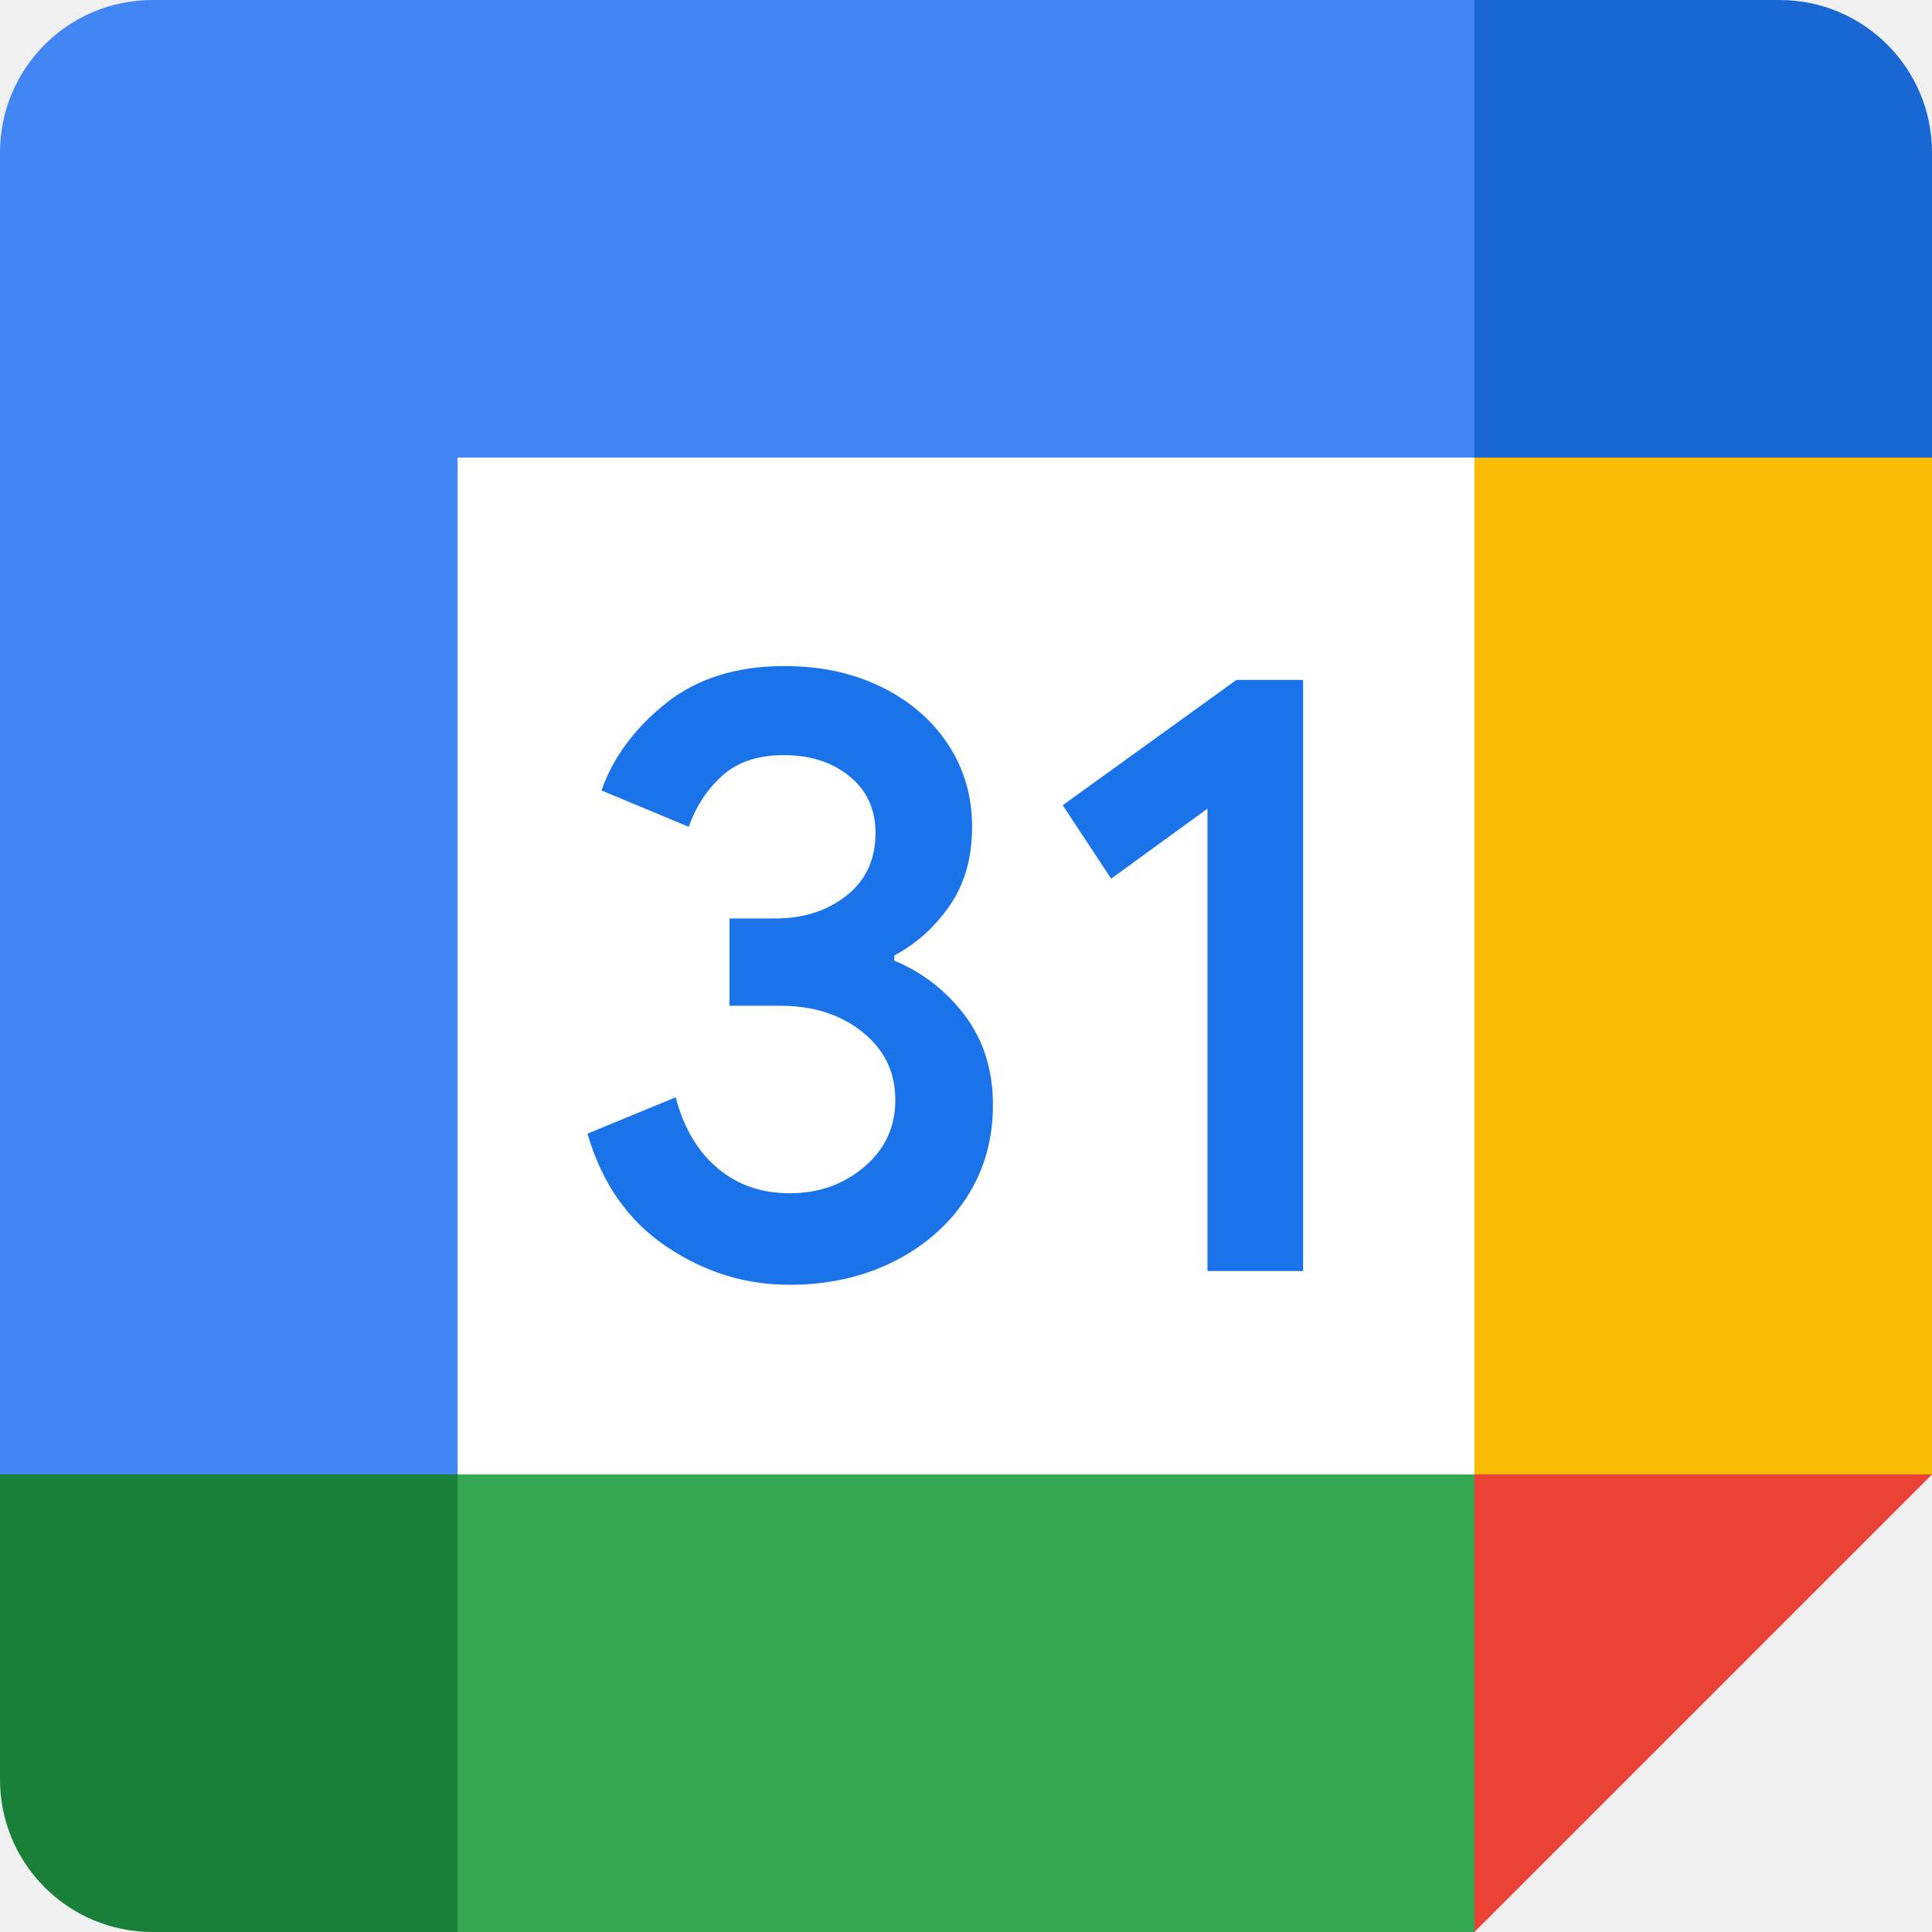
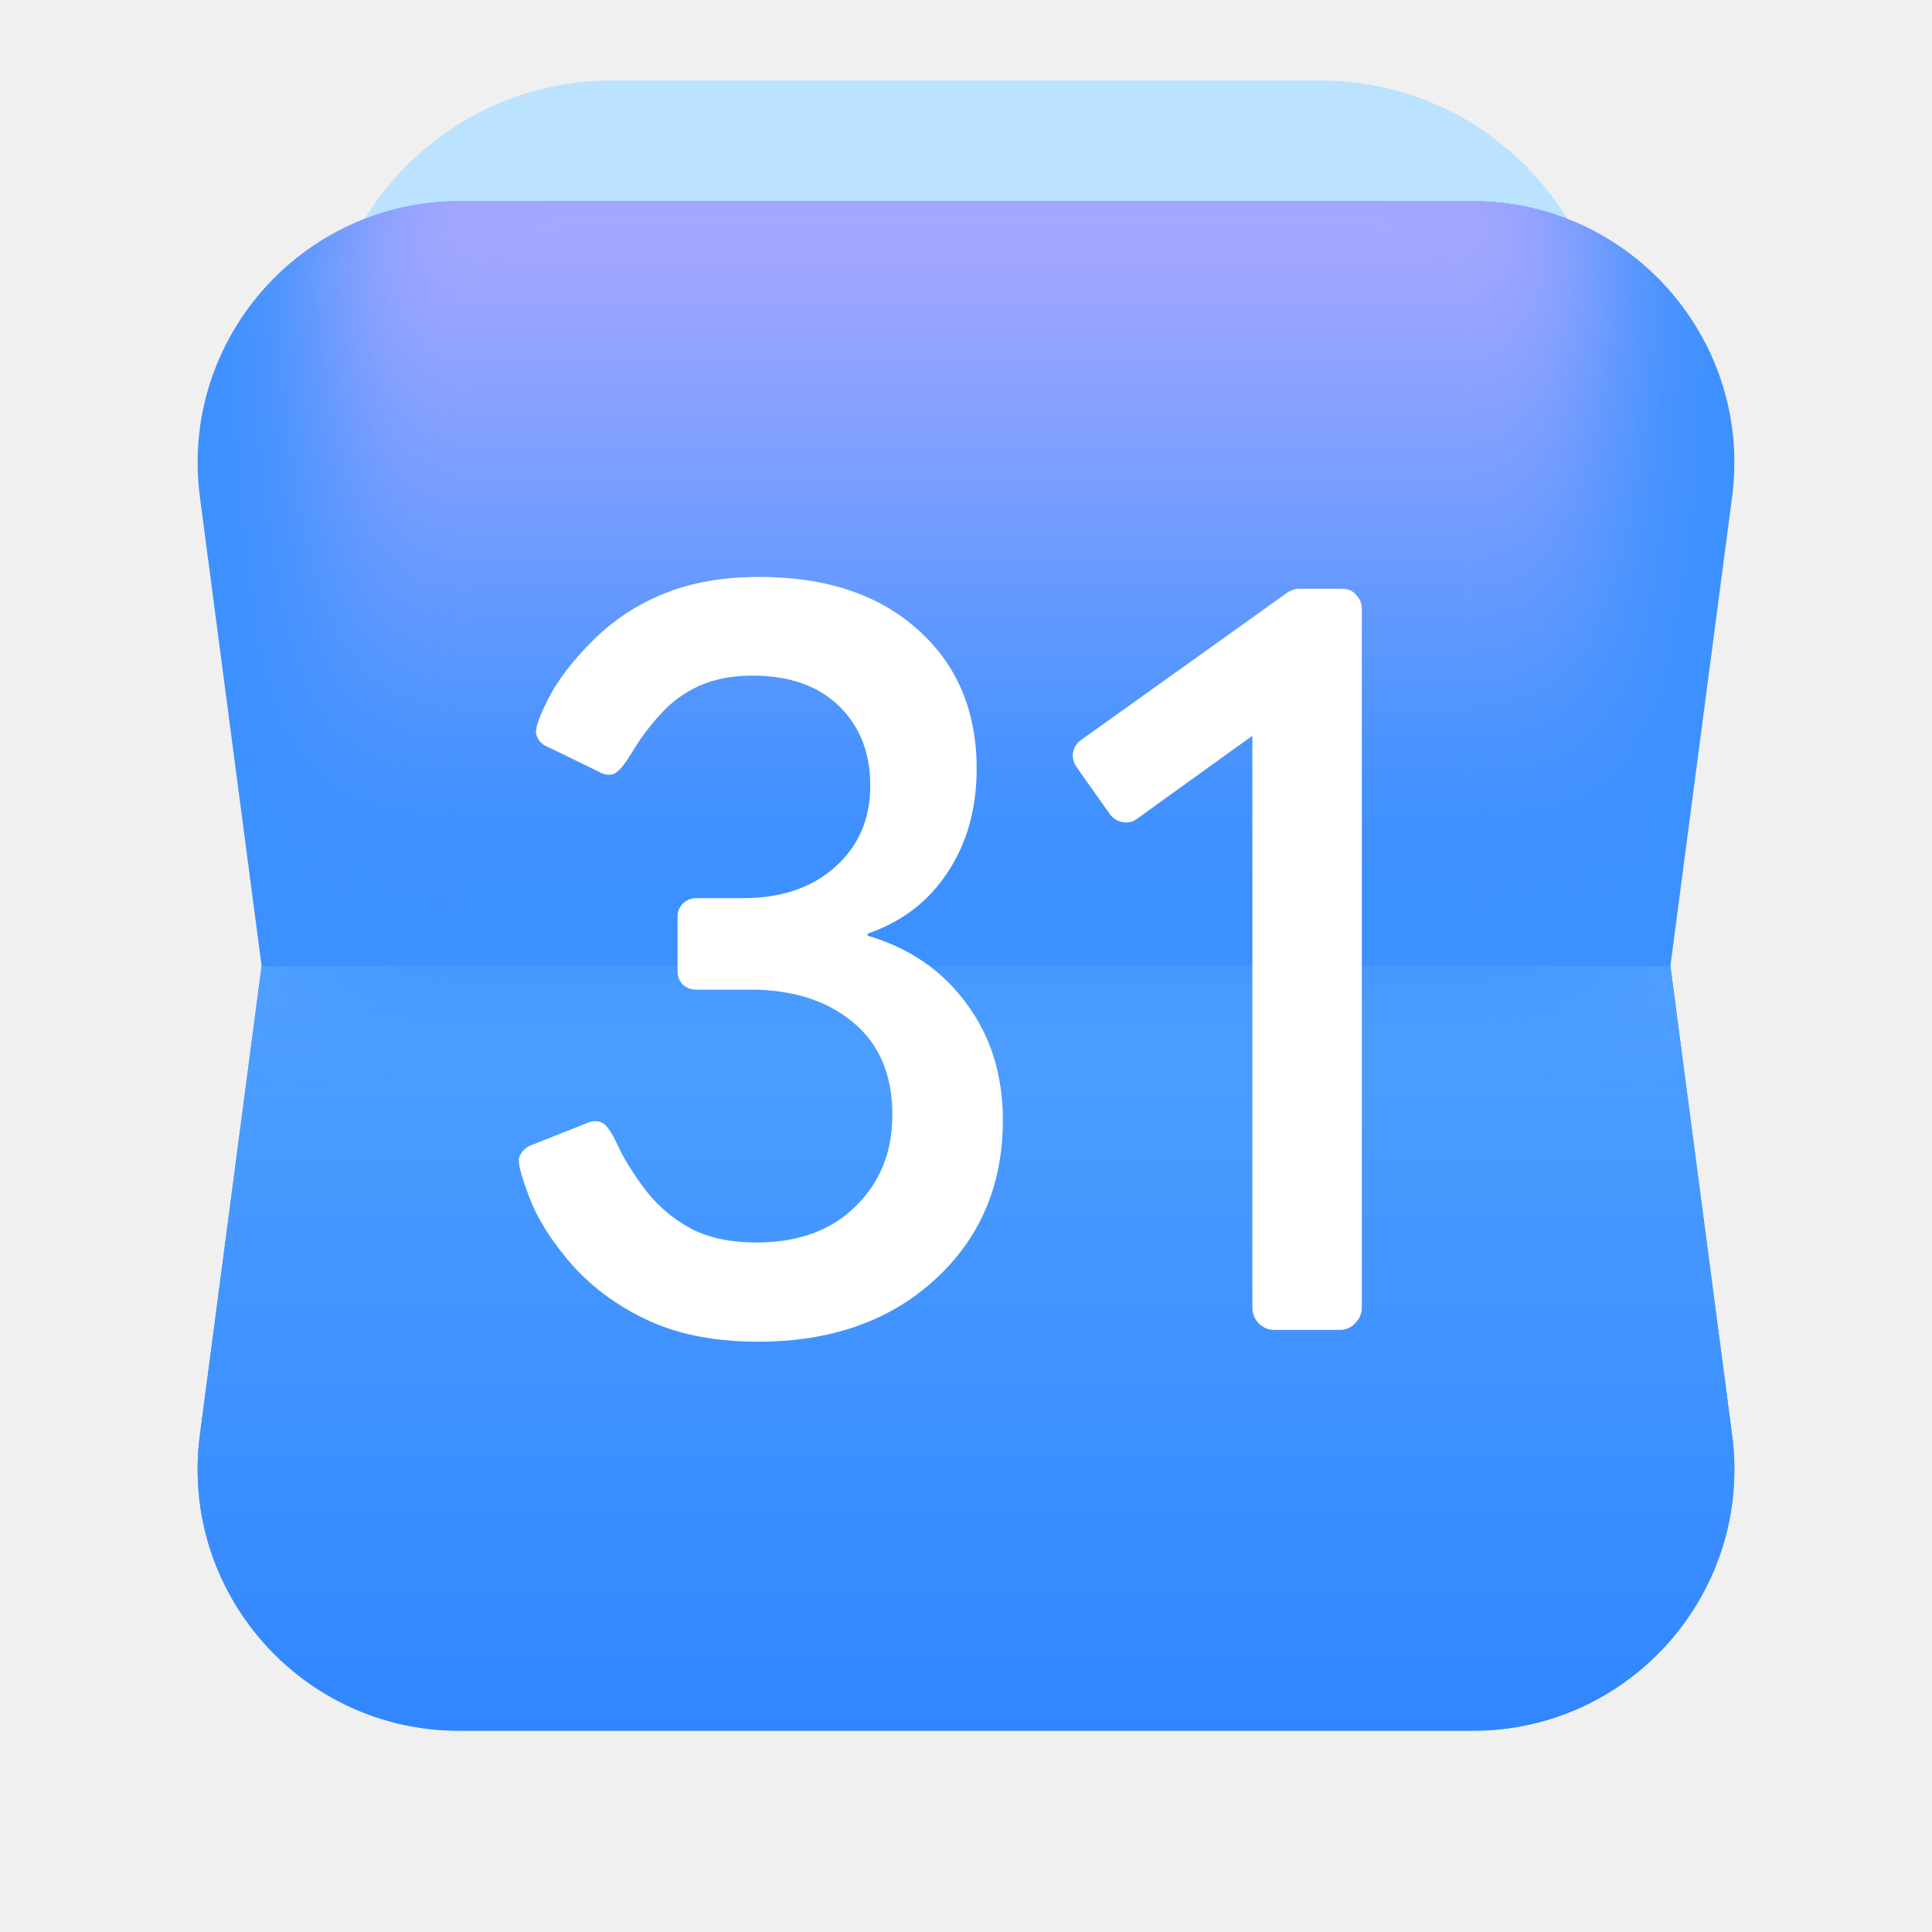
- <svg xmlns="http://www.w3.org/2000/svg" version="1.1" id="Livello_1" x="0px" y="0px" viewBox="0 0 200 200" enable-background="new 0 0 200 200" xml:space="preserve">
-   <g>
-     <g transform="translate(3.75 3.75)">
-       <path fill="#FFFFFF" d="M148.882,43.618l-47.368-5.263l-57.895,5.263L38.355,96.25l5.263,52.632l52.632,6.579l52.632-6.579    l5.263-53.947L148.882,43.618z" />
-       <path fill="#1A73E8" d="M65.211,125.276c-3.934-2.658-6.658-6.539-8.145-11.671l9.132-3.763c0.829,3.158,2.276,5.605,4.342,7.342    c2.053,1.737,4.553,2.592,7.474,2.592c2.987,0,5.553-0.908,7.697-2.724s3.224-4.132,3.224-6.934c0-2.868-1.132-5.211-3.395-7.026    s-5.105-2.724-8.5-2.724h-5.276v-9.039H76.5c2.921,0,5.382-0.789,7.382-2.368c2-1.579,3-3.737,3-6.487    c0-2.447-0.895-4.395-2.684-5.855s-4.053-2.197-6.803-2.197c-2.684,0-4.816,0.711-6.395,2.145s-2.724,3.197-3.447,5.276    l-9.039-3.763c1.197-3.395,3.395-6.395,6.618-8.987c3.224-2.592,7.342-3.895,12.342-3.895c3.697,0,7.026,0.711,9.974,2.145    c2.947,1.434,5.263,3.421,6.934,5.947c1.671,2.539,2.5,5.382,2.5,8.539c0,3.224-0.776,5.947-2.329,8.184    c-1.553,2.237-3.461,3.947-5.724,5.145v0.539c2.987,1.25,5.421,3.158,7.342,5.724c1.908,2.566,2.868,5.632,2.868,9.211    s-0.908,6.776-2.724,9.579c-1.816,2.803-4.329,5.013-7.513,6.618c-3.197,1.605-6.789,2.421-10.776,2.421    C73.408,129.263,69.145,127.934,65.211,125.276z" />
-       <path fill="#1A73E8" d="M121.25,79.961l-9.974,7.25l-5.013-7.605l17.987-12.974h6.895v61.197h-9.895L121.25,79.961z" />
-       <path fill="#EA4335" d="M148.882,196.25l47.368-47.368l-23.684-10.526l-23.684,10.526l-10.526,23.684L148.882,196.25z" />
-       <path fill="#34A853" d="M33.092,172.566l10.526,23.684h105.263v-47.368H43.618L33.092,172.566z" />
-       <path fill="#4285F4" d="M12.039-3.75C3.316-3.75-3.75,3.316-3.75,12.039v136.842l23.684,10.526l23.684-10.526V43.618h105.263    l10.526-23.684L148.882-3.75H12.039z" />
-       <path fill="#188038" d="M-3.75,148.882v31.579c0,8.724,7.066,15.789,15.789,15.789h31.579v-47.368H-3.75z" />
-       <path fill="#FBBC04" d="M148.882,43.618v105.263h47.368V43.618l-23.684-10.526L148.882,43.618z" />
-       <path fill="#1967D2" d="M196.25,43.618V12.039c0-8.724-7.066-15.789-15.789-15.789h-31.579v47.368H196.25z" />
-     </g>
+ <svg xmlns="http://www.w3.org/2000/svg" width="192" height="192" fill="none">
+   <path fill="#bbe2ff" d="M32 36.8C32 20.894 44.894 8 60.8 8h70.4C147.106 8 160 20.894 160 36.8v30.4c0 15.906-12.894 28.8-28.8 28.8H60.8C44.894 96 32 83.106 32 67.2z" />
+   <path fill="#3c90ff" d="M19.867 49.392C17.818 33.82 29.94 20 45.645 20h100.71c15.706 0 27.827 13.82 25.778 29.392L166 96l6.133 46.608C174.182 158.18 162.061 172 146.355 172H45.645c-15.706 0-27.827-13.82-25.778-29.392L26 96z" />
+   <mask id="a" width="154" height="152" x="19" y="20" maskUnits="userSpaceOnUse" style="mask-type:alpha">
+     <path fill="#3c90ff" d="M19.867 49.392C17.818 33.82 29.94 20 45.645 20h100.71c15.706 0 27.827 13.82 25.778 29.392L166 96l6.133 46.608C174.182 158.18 162.061 172 146.355 172H45.645c-15.706 0-27.827-13.82-25.778-29.392L26 96z" />
+   </mask>
+   <g mask="url(#a)">
+     <path fill="url(#b)" d="M0 0h166v76H0z" transform="matrix(1 0 0 -1 13 172)" />
  </g>
+   <mask id="c" width="154" height="152" x="19" y="20" maskUnits="userSpaceOnUse" style="mask-type:alpha">
+     <path fill="#3186ff" d="M19.867 49.392C17.818 33.82 29.94 20 45.645 20h100.71c15.706 0 27.827 13.82 25.778 29.392L166 96l6.133 46.608C174.182 158.18 162.061 172 146.355 172H45.645c-15.706 0-27.827-13.82-25.778-29.392L26 96z" />
+   </mask>
+   <g mask="url(#c)">
+     <path fill="url(#d)" d="M32 27.2C32 16.596 40.596 8 51.2 8h89.6c10.604 0 19.2 8.596 19.2 19.2V96H32z" filter="url(#e)" />
+   </g>
+   <path fill="#fff" d="M75.353 133.336q-6.282 0-10.777-2.043t-7.61-5.465q-3.065-3.474-4.342-6.793T51.603 115a2.07 2.07 0 0 1 1.021-1.124l5.67-2.247q.714-.357 1.43-.102.714.204 1.685 2.349 1.022 2.145 2.86 4.546a14.3 14.3 0 0 0 4.495 3.728q2.606 1.328 6.435 1.328 6.18 0 9.807-3.575 3.677-3.575 3.677-9.091 0-5.976-3.882-9.194-3.881-3.269-10.266-3.269h-5.362a1.9 1.9 0 0 1-1.328-.51q-.51-.562-.511-1.277v-5.465q0-.767.51-1.277a1.82 1.82 0 0 1 1.329-.562h4.647q5.721 0 9.194-3.116t3.473-8.07q0-4.902-3.116-7.916t-8.58-3.014q-3.065 0-5.312 1.022a11.5 11.5 0 0 0-3.882 2.86 22.7 22.7 0 0 0-2.809 3.78q-1.174 1.941-1.89 2.145-.714.153-1.379-.255l-5.363-2.605q-.664-.358-.868-1.124t1.226-3.575q1.481-2.86 4.494-5.823a21 21 0 0 1 7.049-4.597q4.035-1.635 9.398-1.634 9.96 0 15.782 5.26 5.823 5.21 5.823 13.791 0 5.925-2.86 10.266-2.81 4.34-7.968 6.13v.204q6.231 1.838 9.806 6.741 3.627 4.853 3.626 11.594 0 9.654-6.742 15.834-6.74 6.18-17.57 6.18zm51.25-1.175q-.868 0-1.533-.664a2.25 2.25 0 0 1-.612-1.583V73.118l-11.492 8.274q-.614.46-1.431.307a1.96 1.96 0 0 1-1.225-.766l-3.32-4.7a1.98 1.98 0 0 1-.358-1.43q.153-.816.817-1.276l20.379-14.557q.256-.204.562-.306.307-.153.715-.153h4.291q.868 0 1.379.613.562.56.562 1.43v69.36q0 .92-.664 1.583a2 2 0 0 1-1.533.664z" />
+   <defs>
+     <linearGradient id="b" x1="83" x2="83" y1="76" gradientUnits="userSpaceOnUse">
+       <stop stop-color="#4fa0ff" />
+       <stop offset="1" stop-color="#3186ff" />
+     </linearGradient>
+     <linearGradient id="d" x1="89.06" x2="89.06" y1="21.75" y2="96.39" gradientUnits="userSpaceOnUse">
+       <stop stop-color="#a9a8ff" />
+       <stop offset=".8" stop-color="#3c90ff" />
+     </linearGradient>
+     <filter id="e" width="152" height="112" x="20" y="-4" color-interpolation-filters="sRGB" filterUnits="userSpaceOnUse">
+       <feFlood flood-opacity="0" result="BackgroundImageFix" />
+       <feBlend in="SourceGraphic" in2="BackgroundImageFix" result="shape" />
+       <feGaussianBlur result="effect1_foregroundBlur_37330_7673" stdDeviation="6" />
+     </filter>
+   </defs>
</svg>
